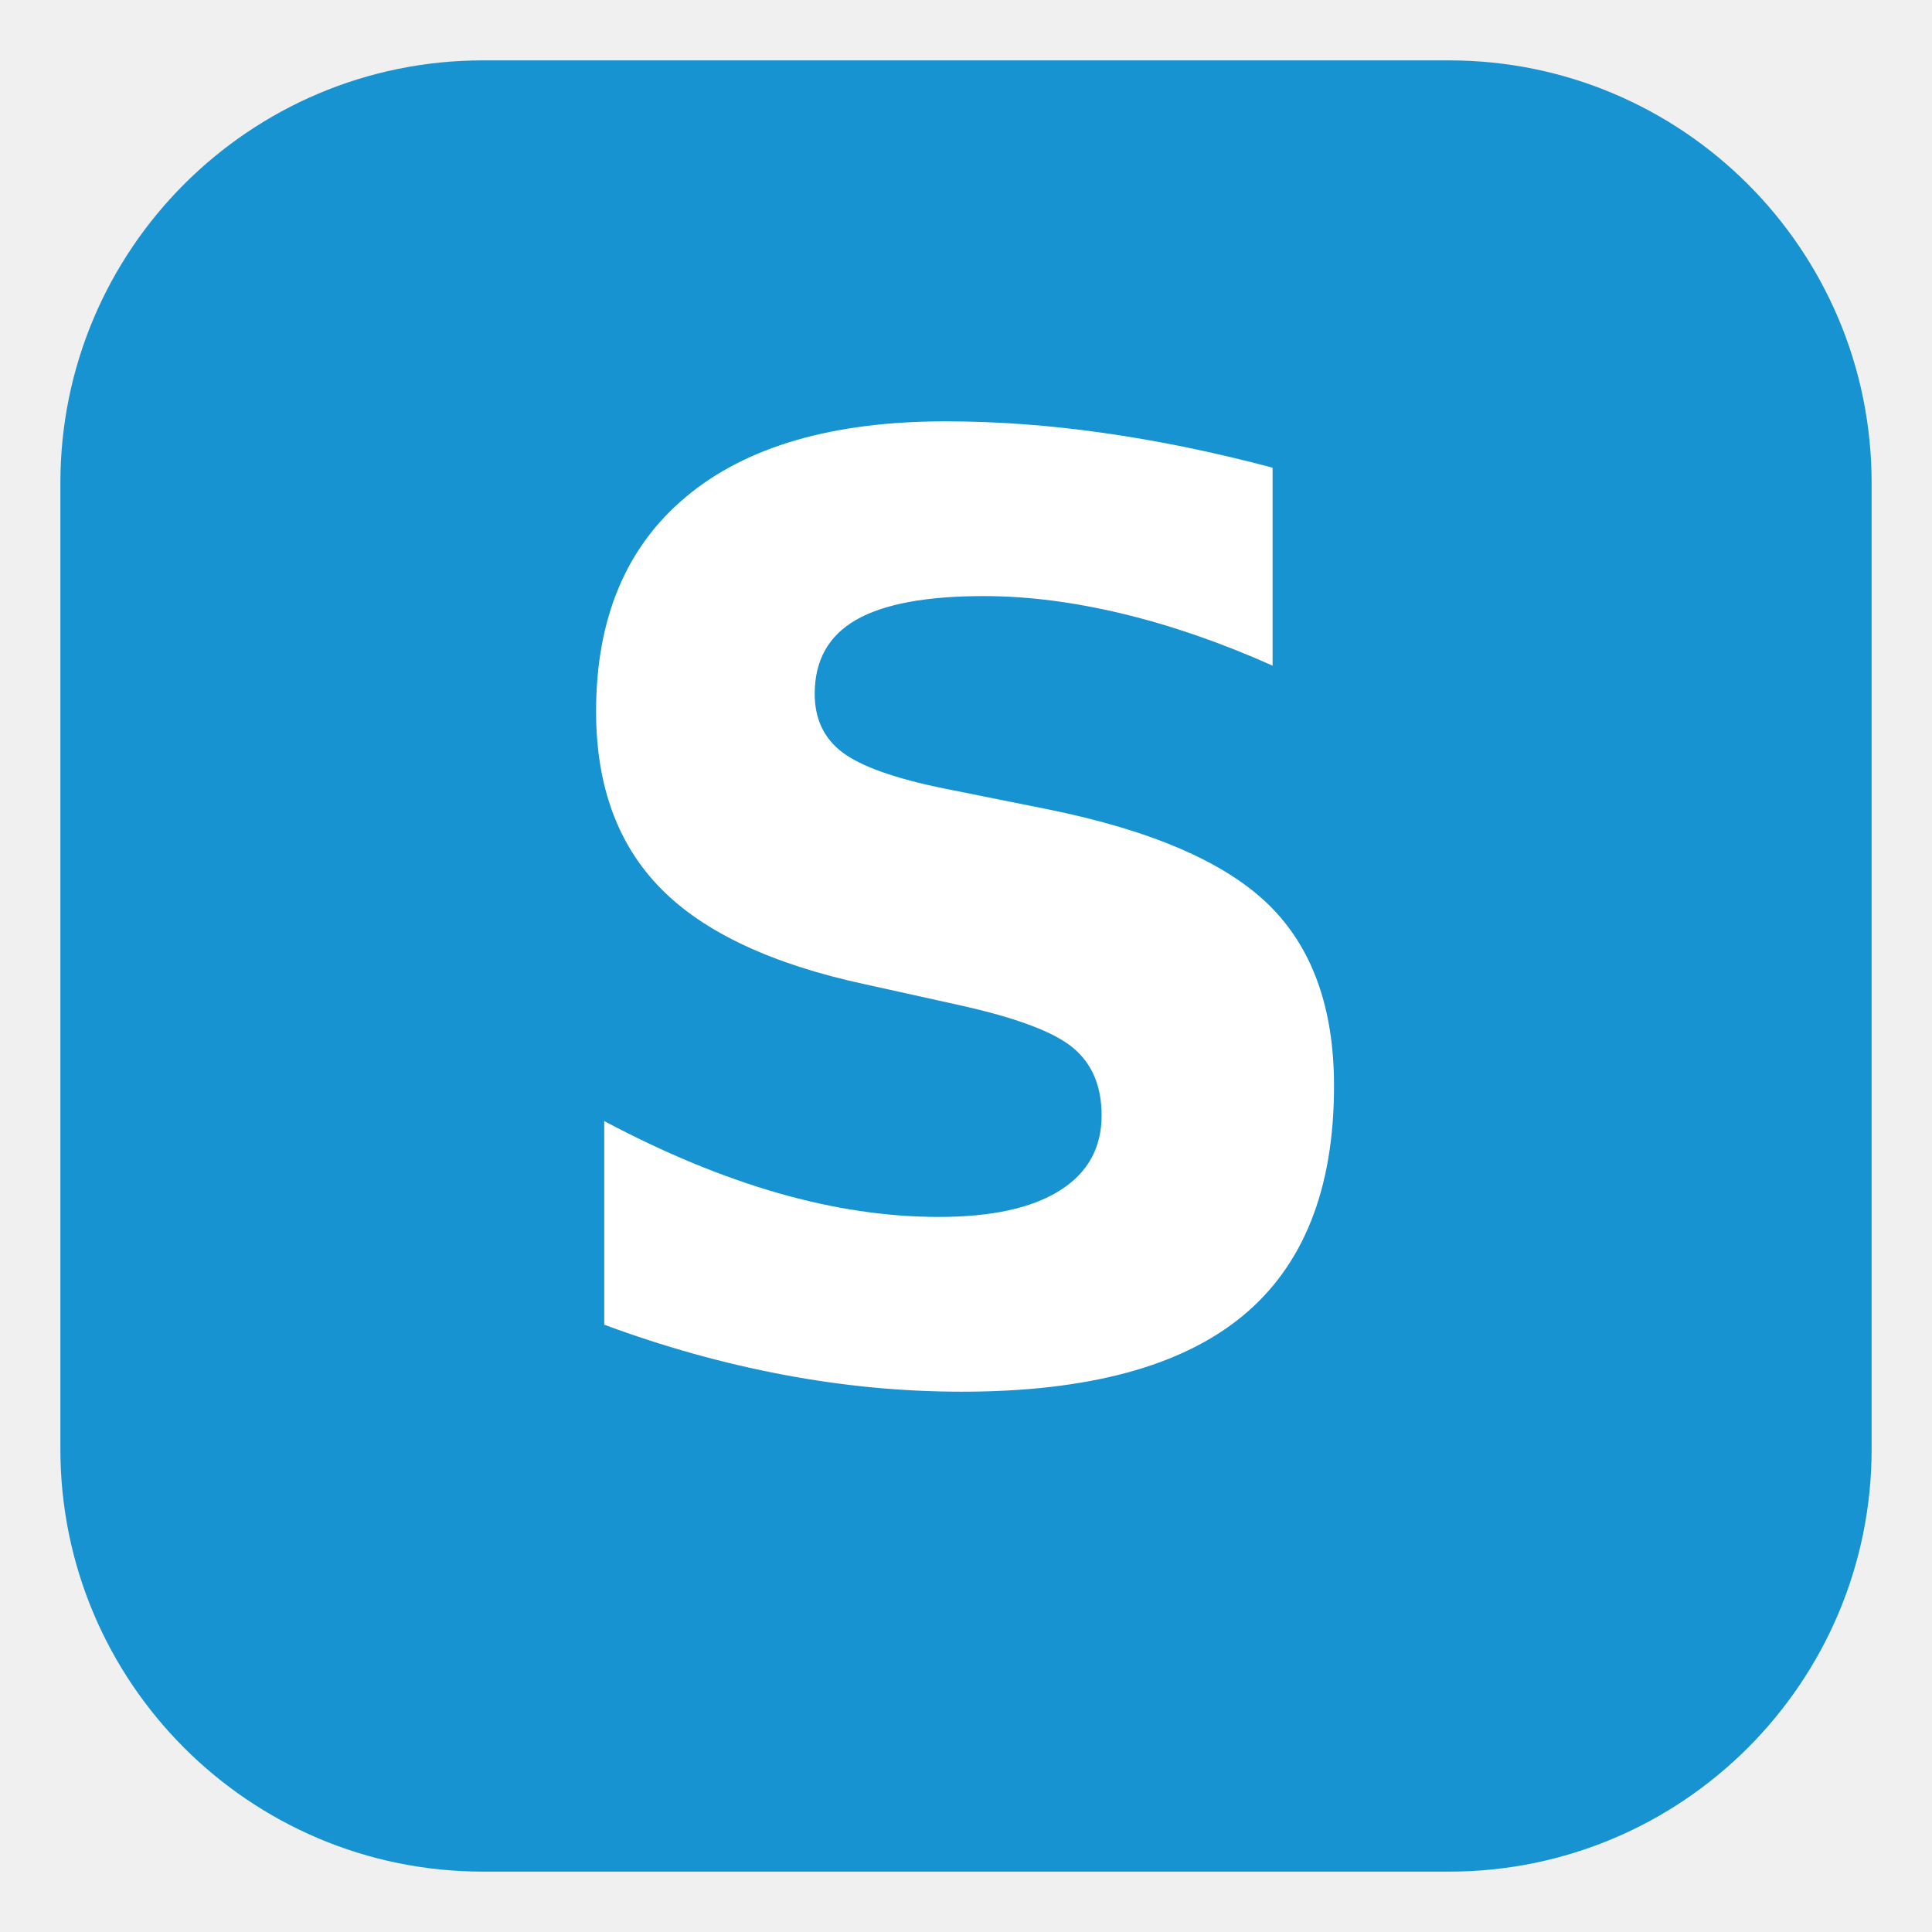
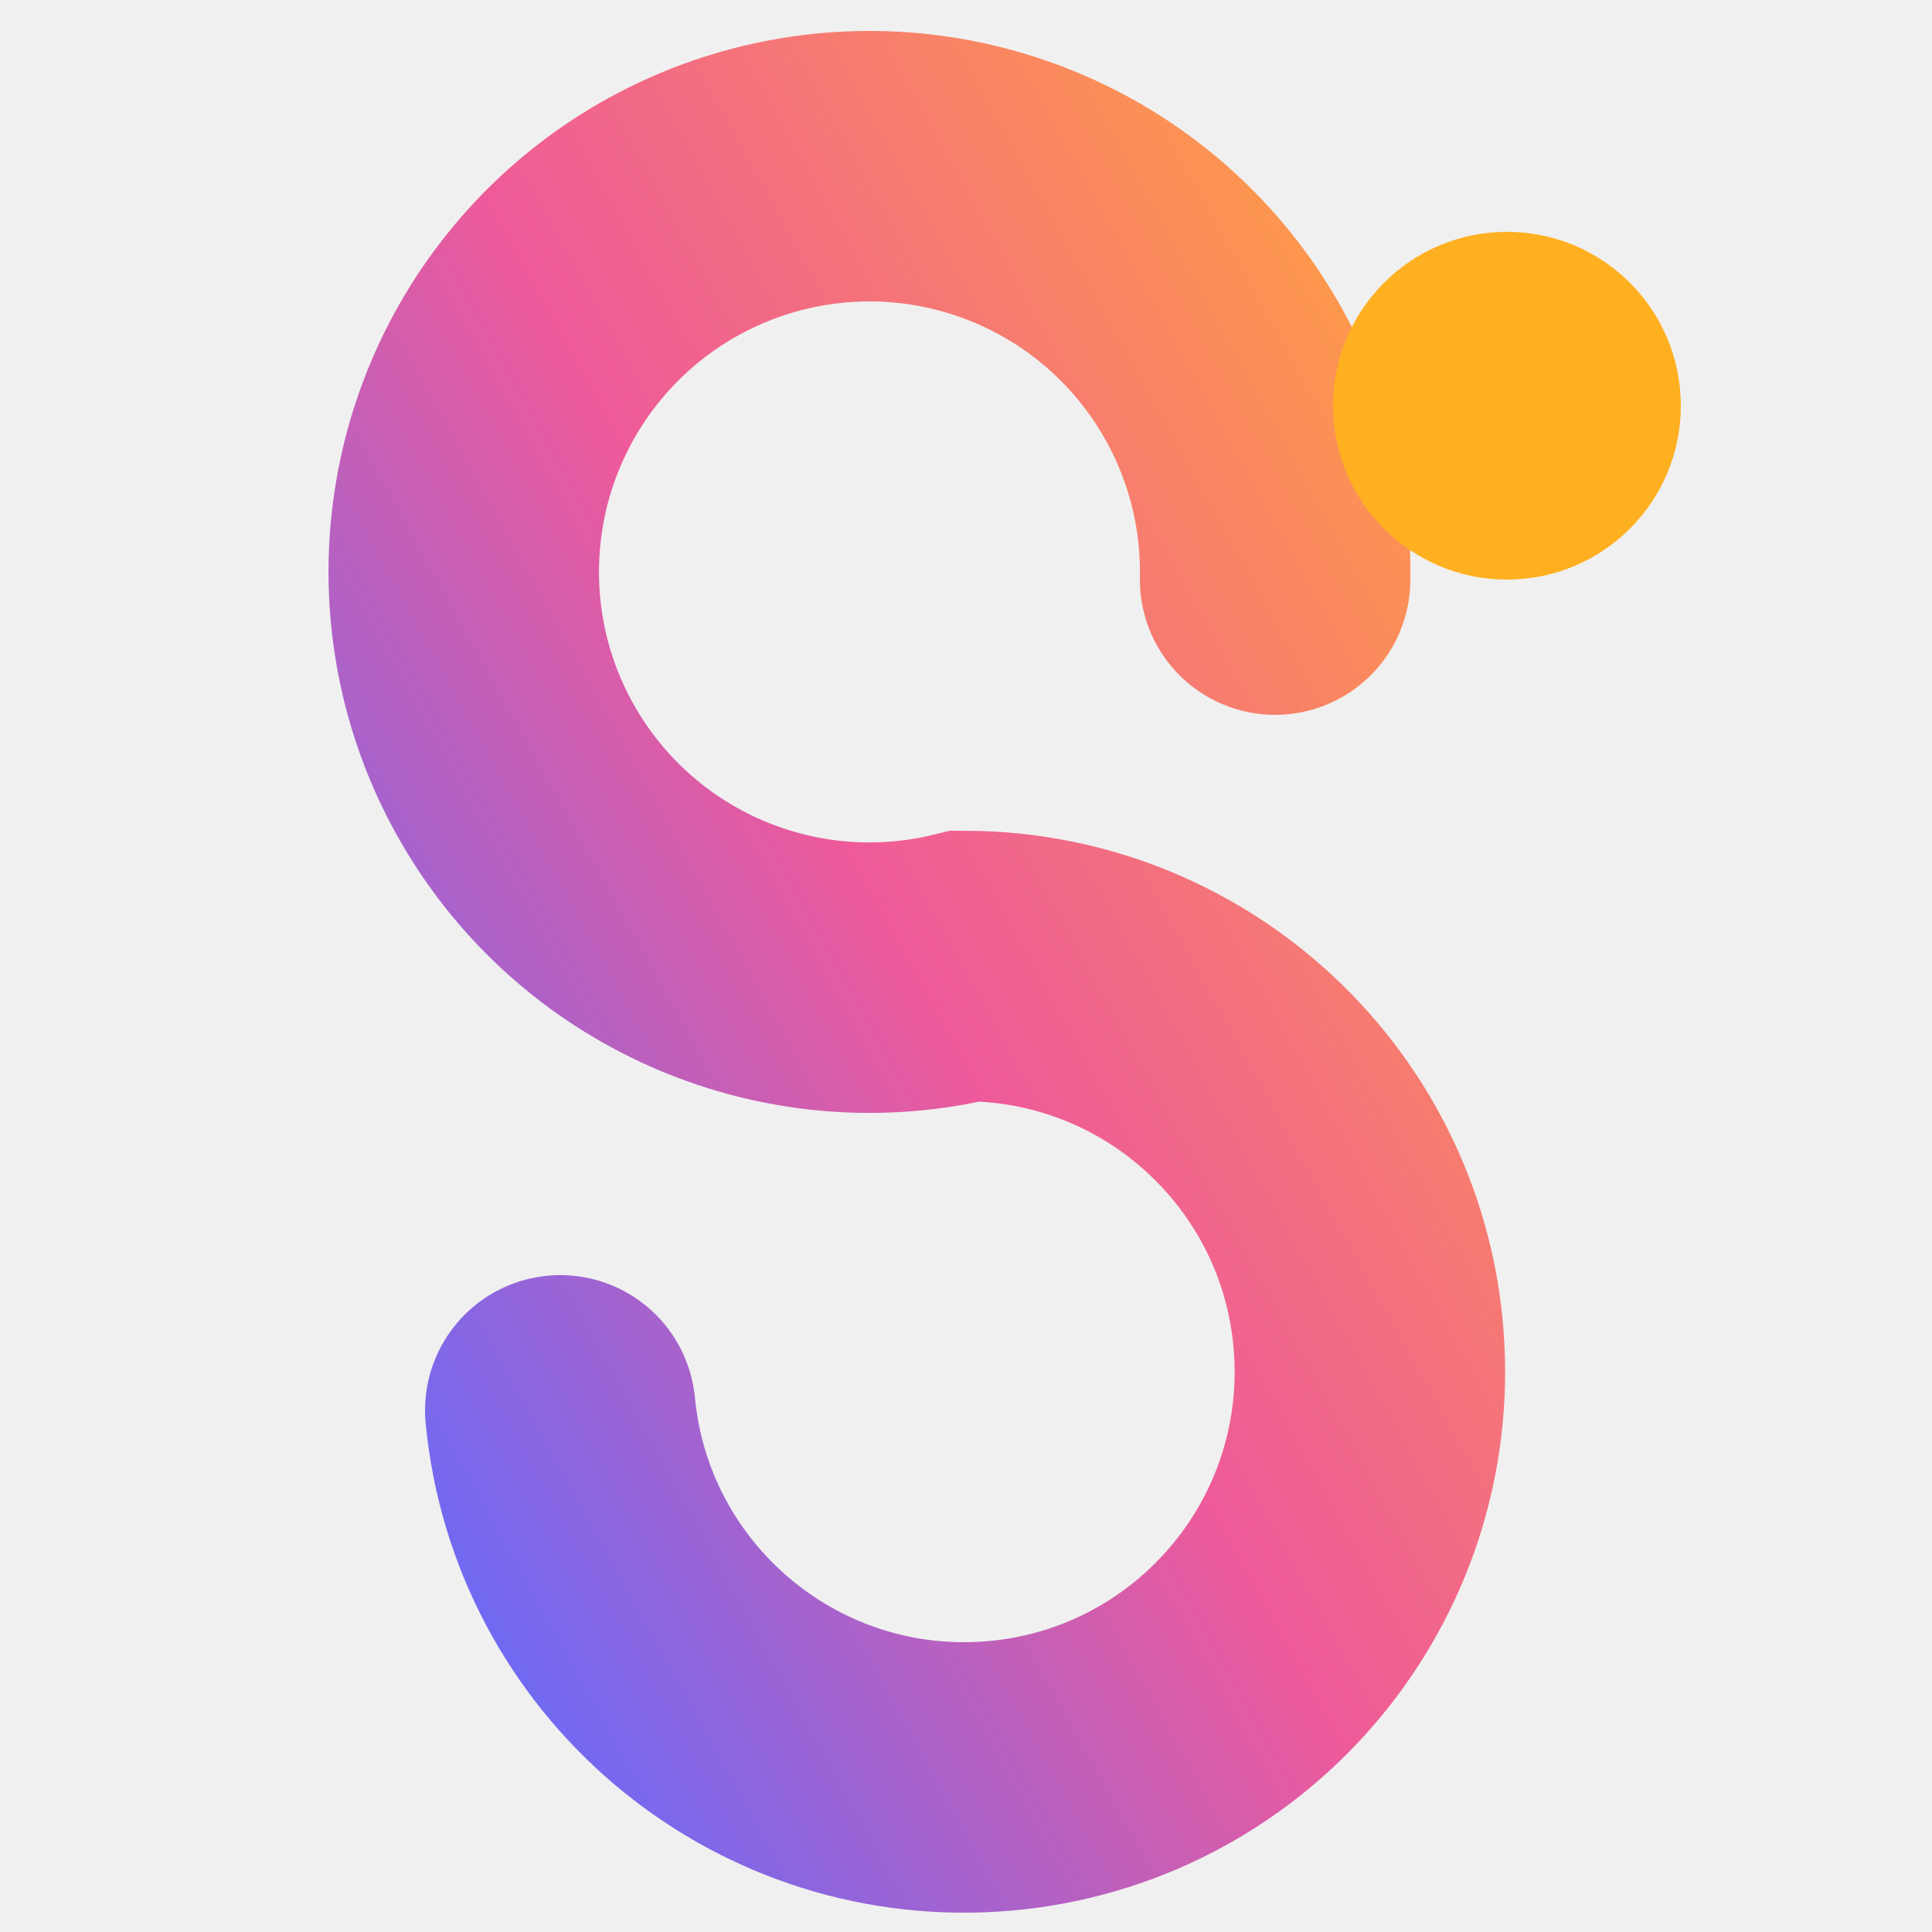
- <svg xmlns="http://www.w3.org/2000/svg" width="256" height="256" viewBox="0 0 256 256">
-   <rect x="8" y="8" width="240" height="240" rx="56" fill="#1793d1" />
-   <text x="128" y="182" text-anchor="middle" fill="#ffffff" font-family="Selawik, DejaVu Sans, sans-serif" font-size="170" font-weight="600">S</text>
+ <svg xmlns="http://www.w3.org/2000/svg" viewBox="0 0 100 100">
+   <defs>
+     <linearGradient id="g" x1="1" y1="0" x2="0" y2="1">
+       <stop offset="0" stop-color="#ff9f43" />
+       <stop offset=".5" stop-color="#ee5a9a" />
+       <stop offset="1" stop-color="#5f6bff" />
+     </linearGradient>
+   </defs>
+   <path d="M66 30 A21 21 0 1 0 50 50 A21 21 0 1 1 29 73" fill="none" stroke="url(#g)" stroke-width="14" stroke-linecap="round" />
+   <circle cx="78" cy="21" r="9" fill="#ffb020" />
</svg>
